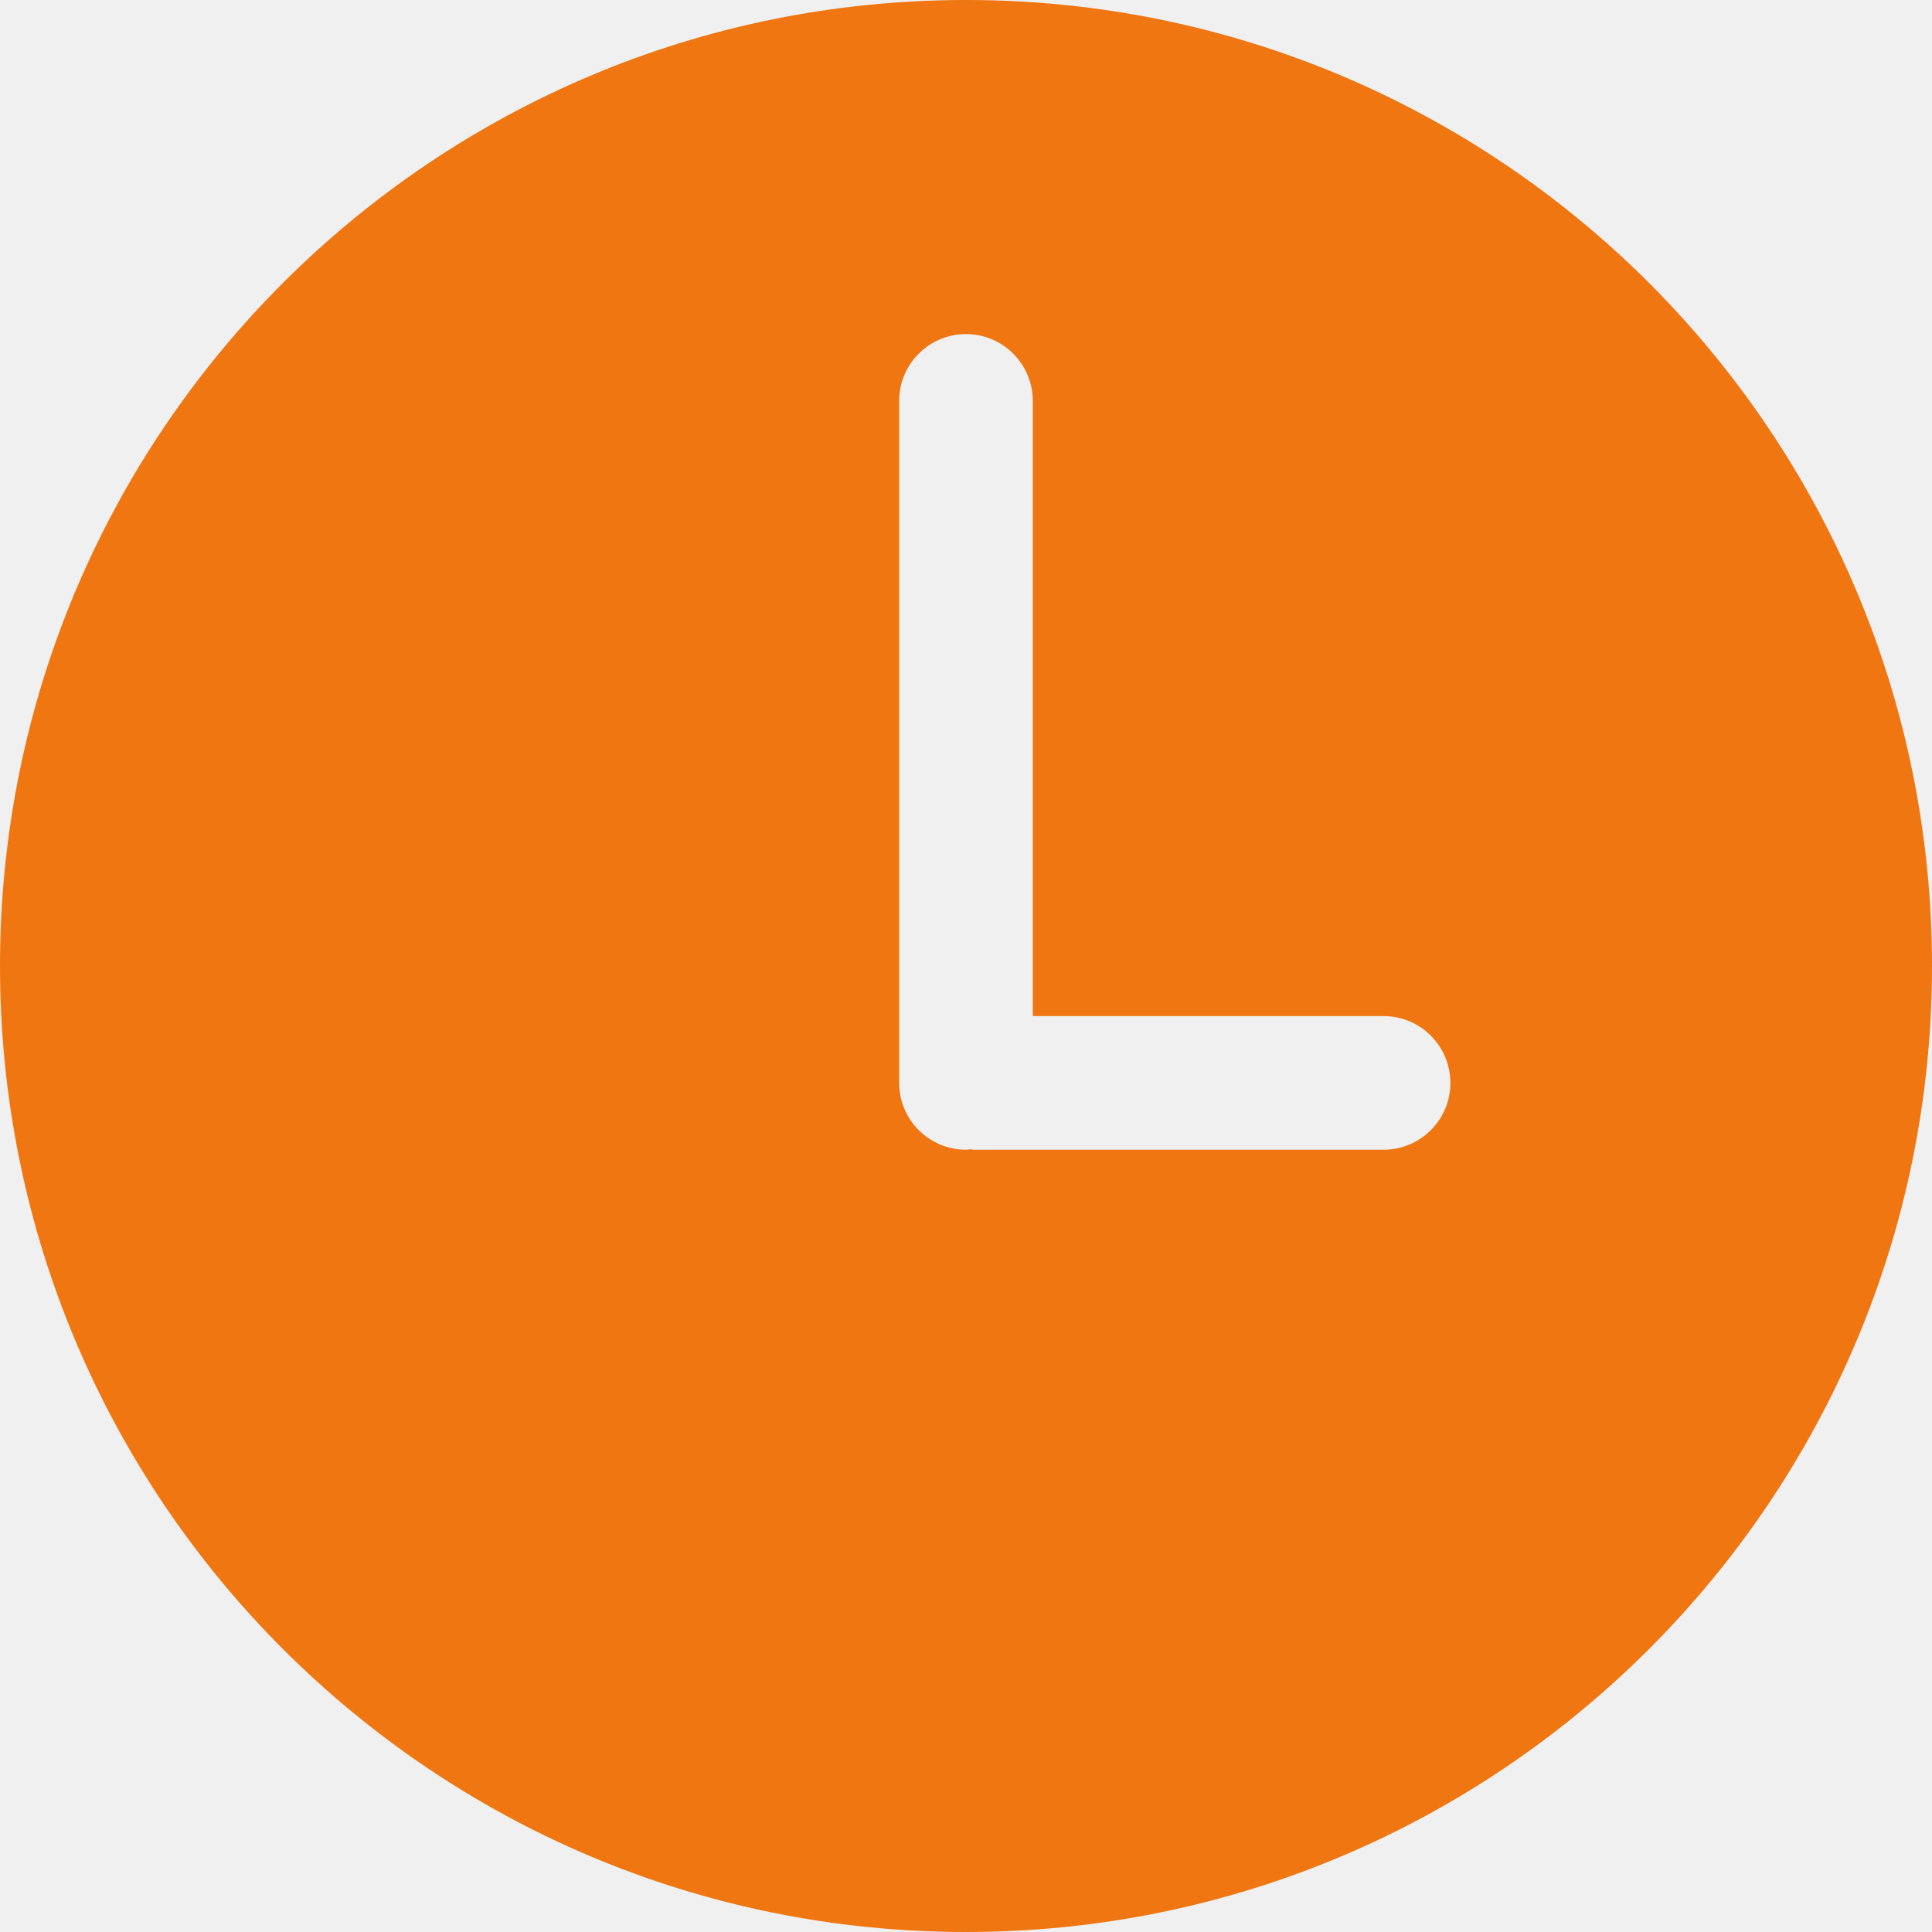
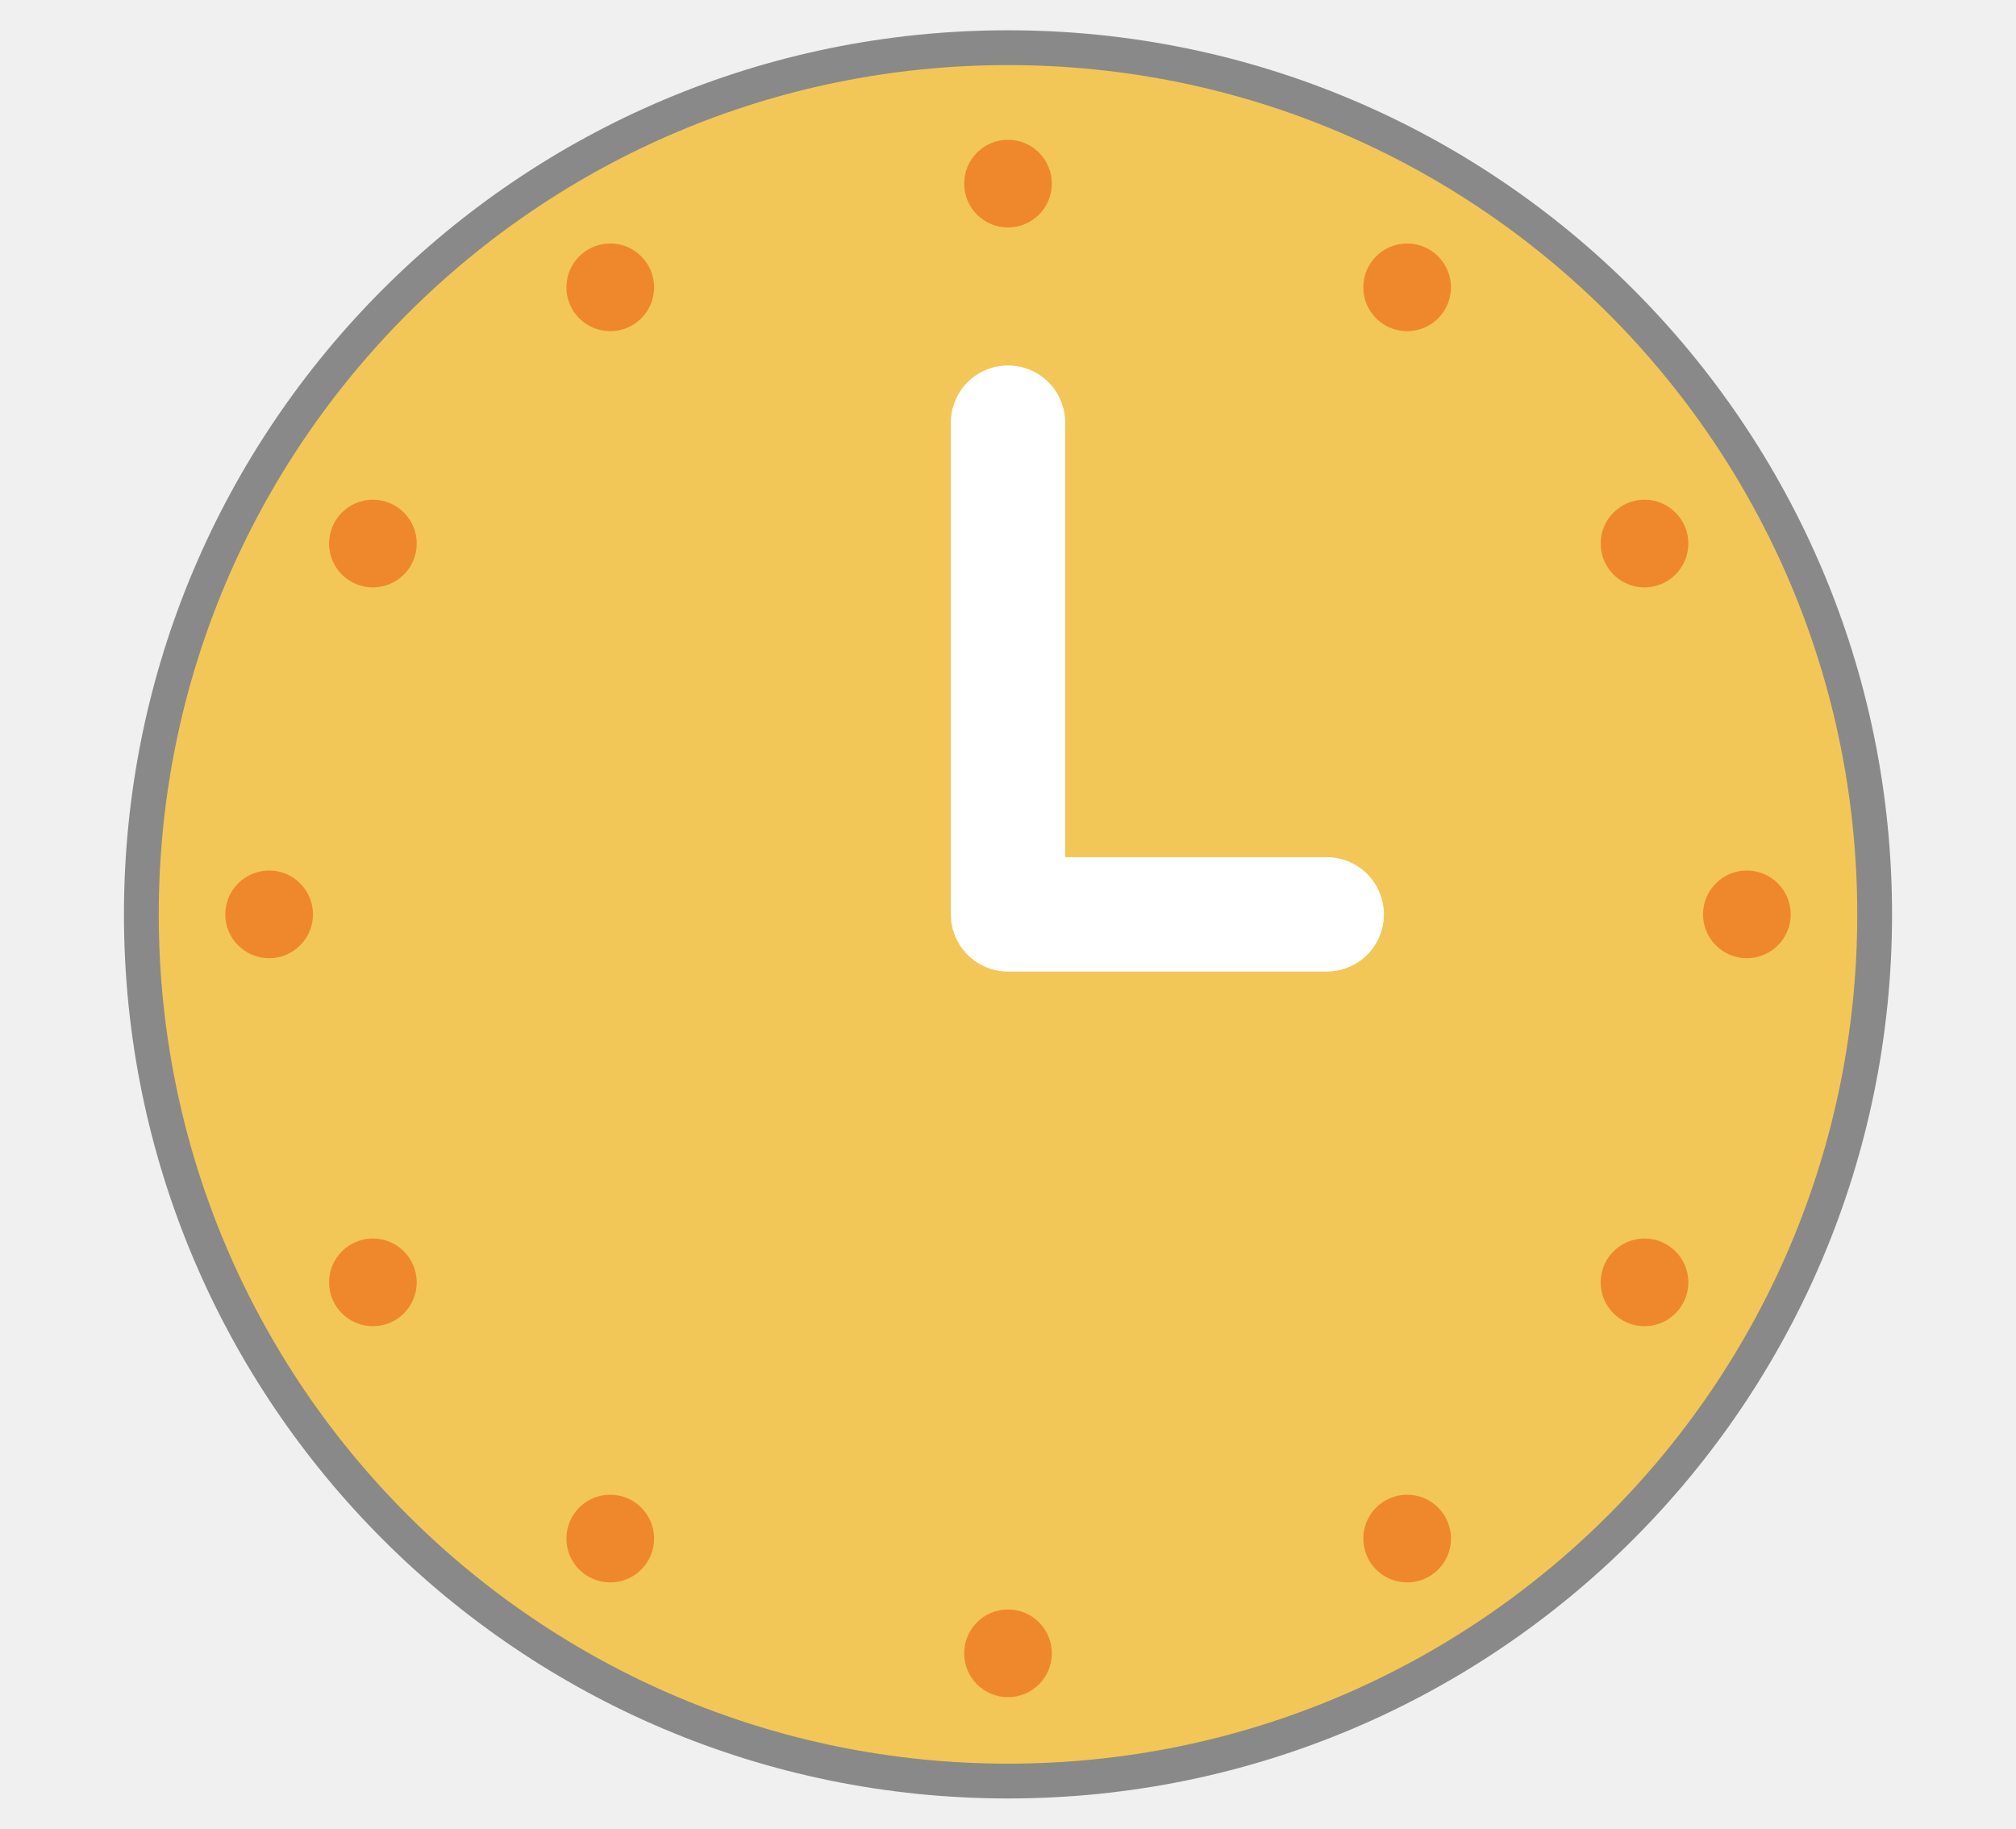
- <svg xmlns="http://www.w3.org/2000/svg" version="1.1" id="Layer_1" x="0px" y="0px" viewBox="0 0 299.995 299.995" style="enable-background:new 0 0 299.995 299.995;" xml:space="preserve" width="512px" height="512px" class="">
-   <g>
-     <g>
-       <g>
-         <path d="M149.995,0C67.156,0,0,67.158,0,149.995s67.156,150,149.995,150s150-67.163,150-150S232.834,0,149.995,0z     M214.842,178.524H151.25c-0.215,0-0.415-0.052-0.628-0.06c-0.213,0.01-0.412,0.06-0.628,0.06    c-5.729,0-10.374-4.645-10.374-10.374V62.249c0-5.729,4.645-10.374,10.374-10.374s10.374,4.645,10.374,10.374v95.527h54.47    c5.729,0,10.374,4.645,10.374,10.374C225.212,173.879,220.571,178.524,214.842,178.524z" data-original="#000000" class="active-path" data-old_color="#EF7815" fill="#EF7611" />
-       </g>
-     </g>
-   </g>
+ <svg xmlns="http://www.w3.org/2000/svg" id="Layer_1" data-name="Layer 1" viewBox="0 0 405.48 367.81">
+   <defs>
+     <style>.cls-1{fill:#f3c757;stroke:#898989;stroke-miterlimit:10;stroke-width:7px;}.cls-2{fill:none;stroke:#fff;stroke-linecap:round;stroke-linejoin:round;stroke-width:23px;}.cls-3{fill:#ef882d;}</style>
+   </defs>
+   <circle class="cls-1" cx="202.74" cy="183.9" r="174.31" />
+   <polygon class="cls-2" points="266.85 183.9 202.74 183.9 202.74 85 202.74 183.9 266.85 183.9" />
+   <circle class="cls-3" cx="202.74" cy="36.93" r="8.82" />
+   <circle class="cls-3" cx="202.74" cy="332.52" r="8.82" />
+   <circle class="cls-3" cx="351.35" cy="183.9" r="8.82" />
+   <circle class="cls-3" cx="54.13" cy="183.9" r="8.82" />
+   <circle class="cls-3" cx="122.74" cy="57.79" r="8.82" />
+   <circle class="cls-3" cx="283.02" cy="57.79" r="8.82" />
+   <circle class="cls-3" cx="75" cy="109.32" r="8.82" />
+   <circle class="cls-3" cx="330.76" cy="109.32" r="8.82" />
+   <circle class="cls-3" cx="330.76" cy="257.91" r="8.82" />
+   <circle class="cls-3" cx="75" cy="257.91" r="8.82" />
+   <circle class="cls-3" cx="283.02" cy="309.44" r="8.82" />
+   <circle class="cls-3" cx="122.74" cy="309.44" r="8.82" />
</svg>
